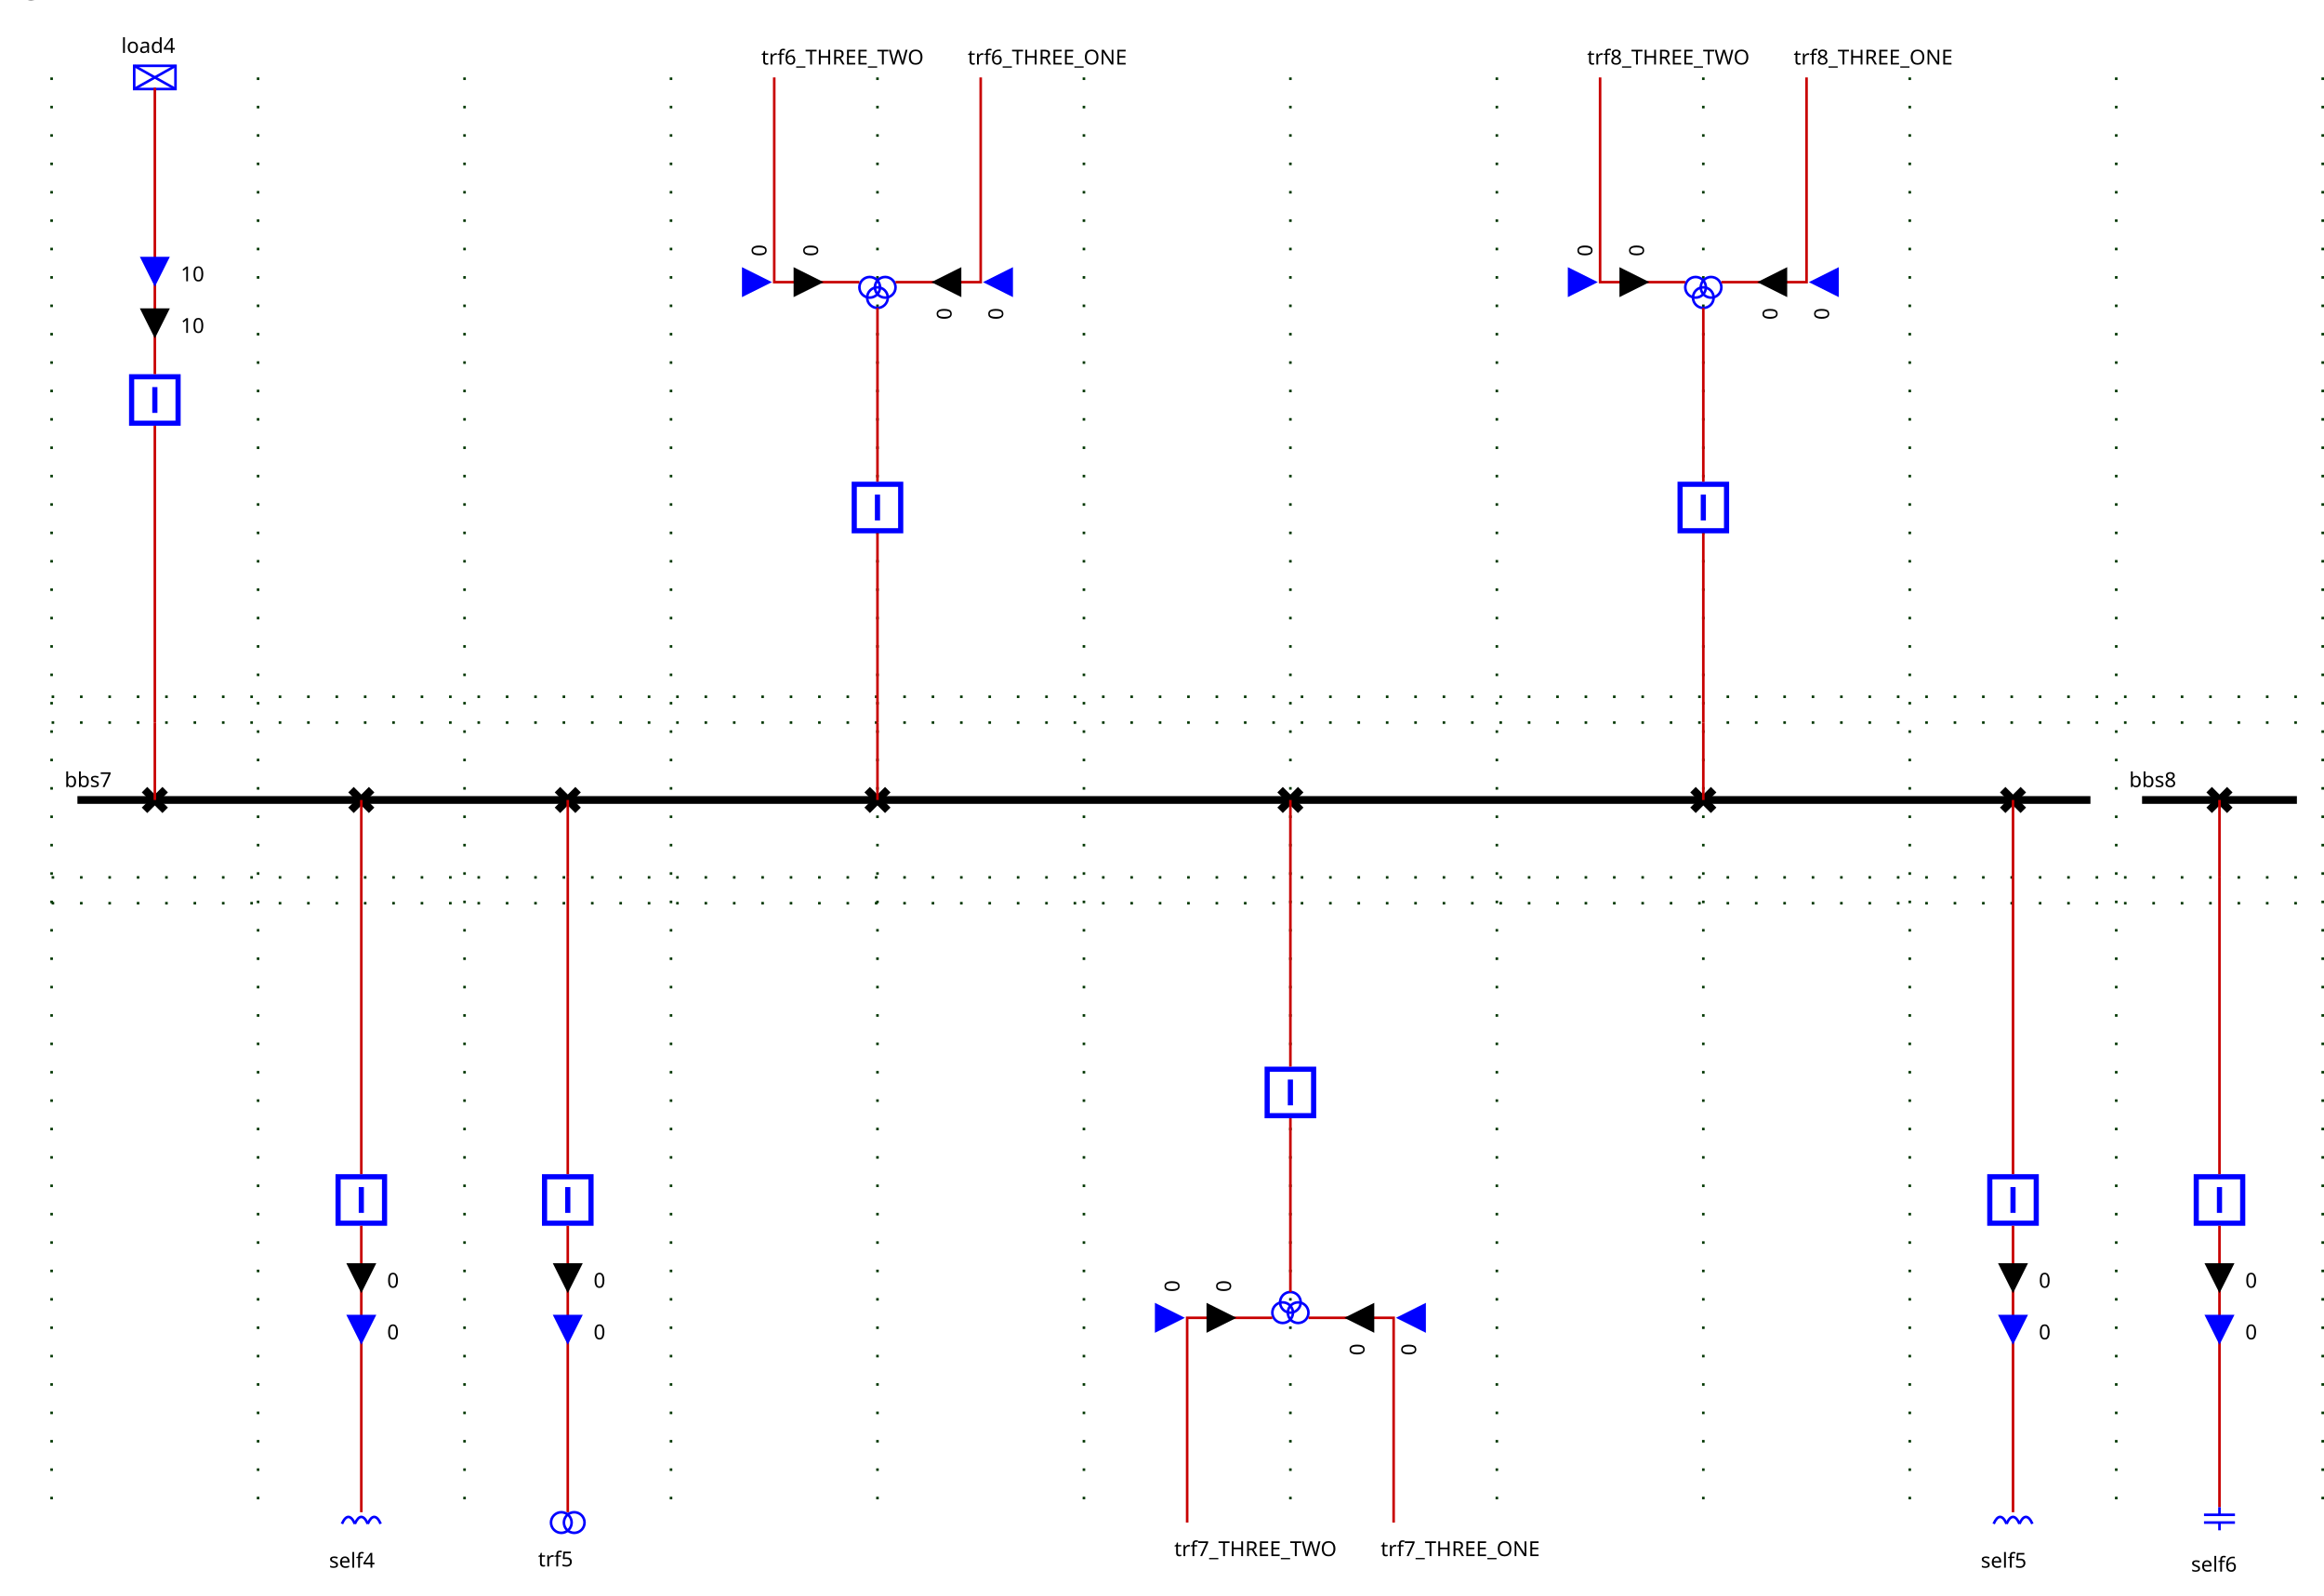
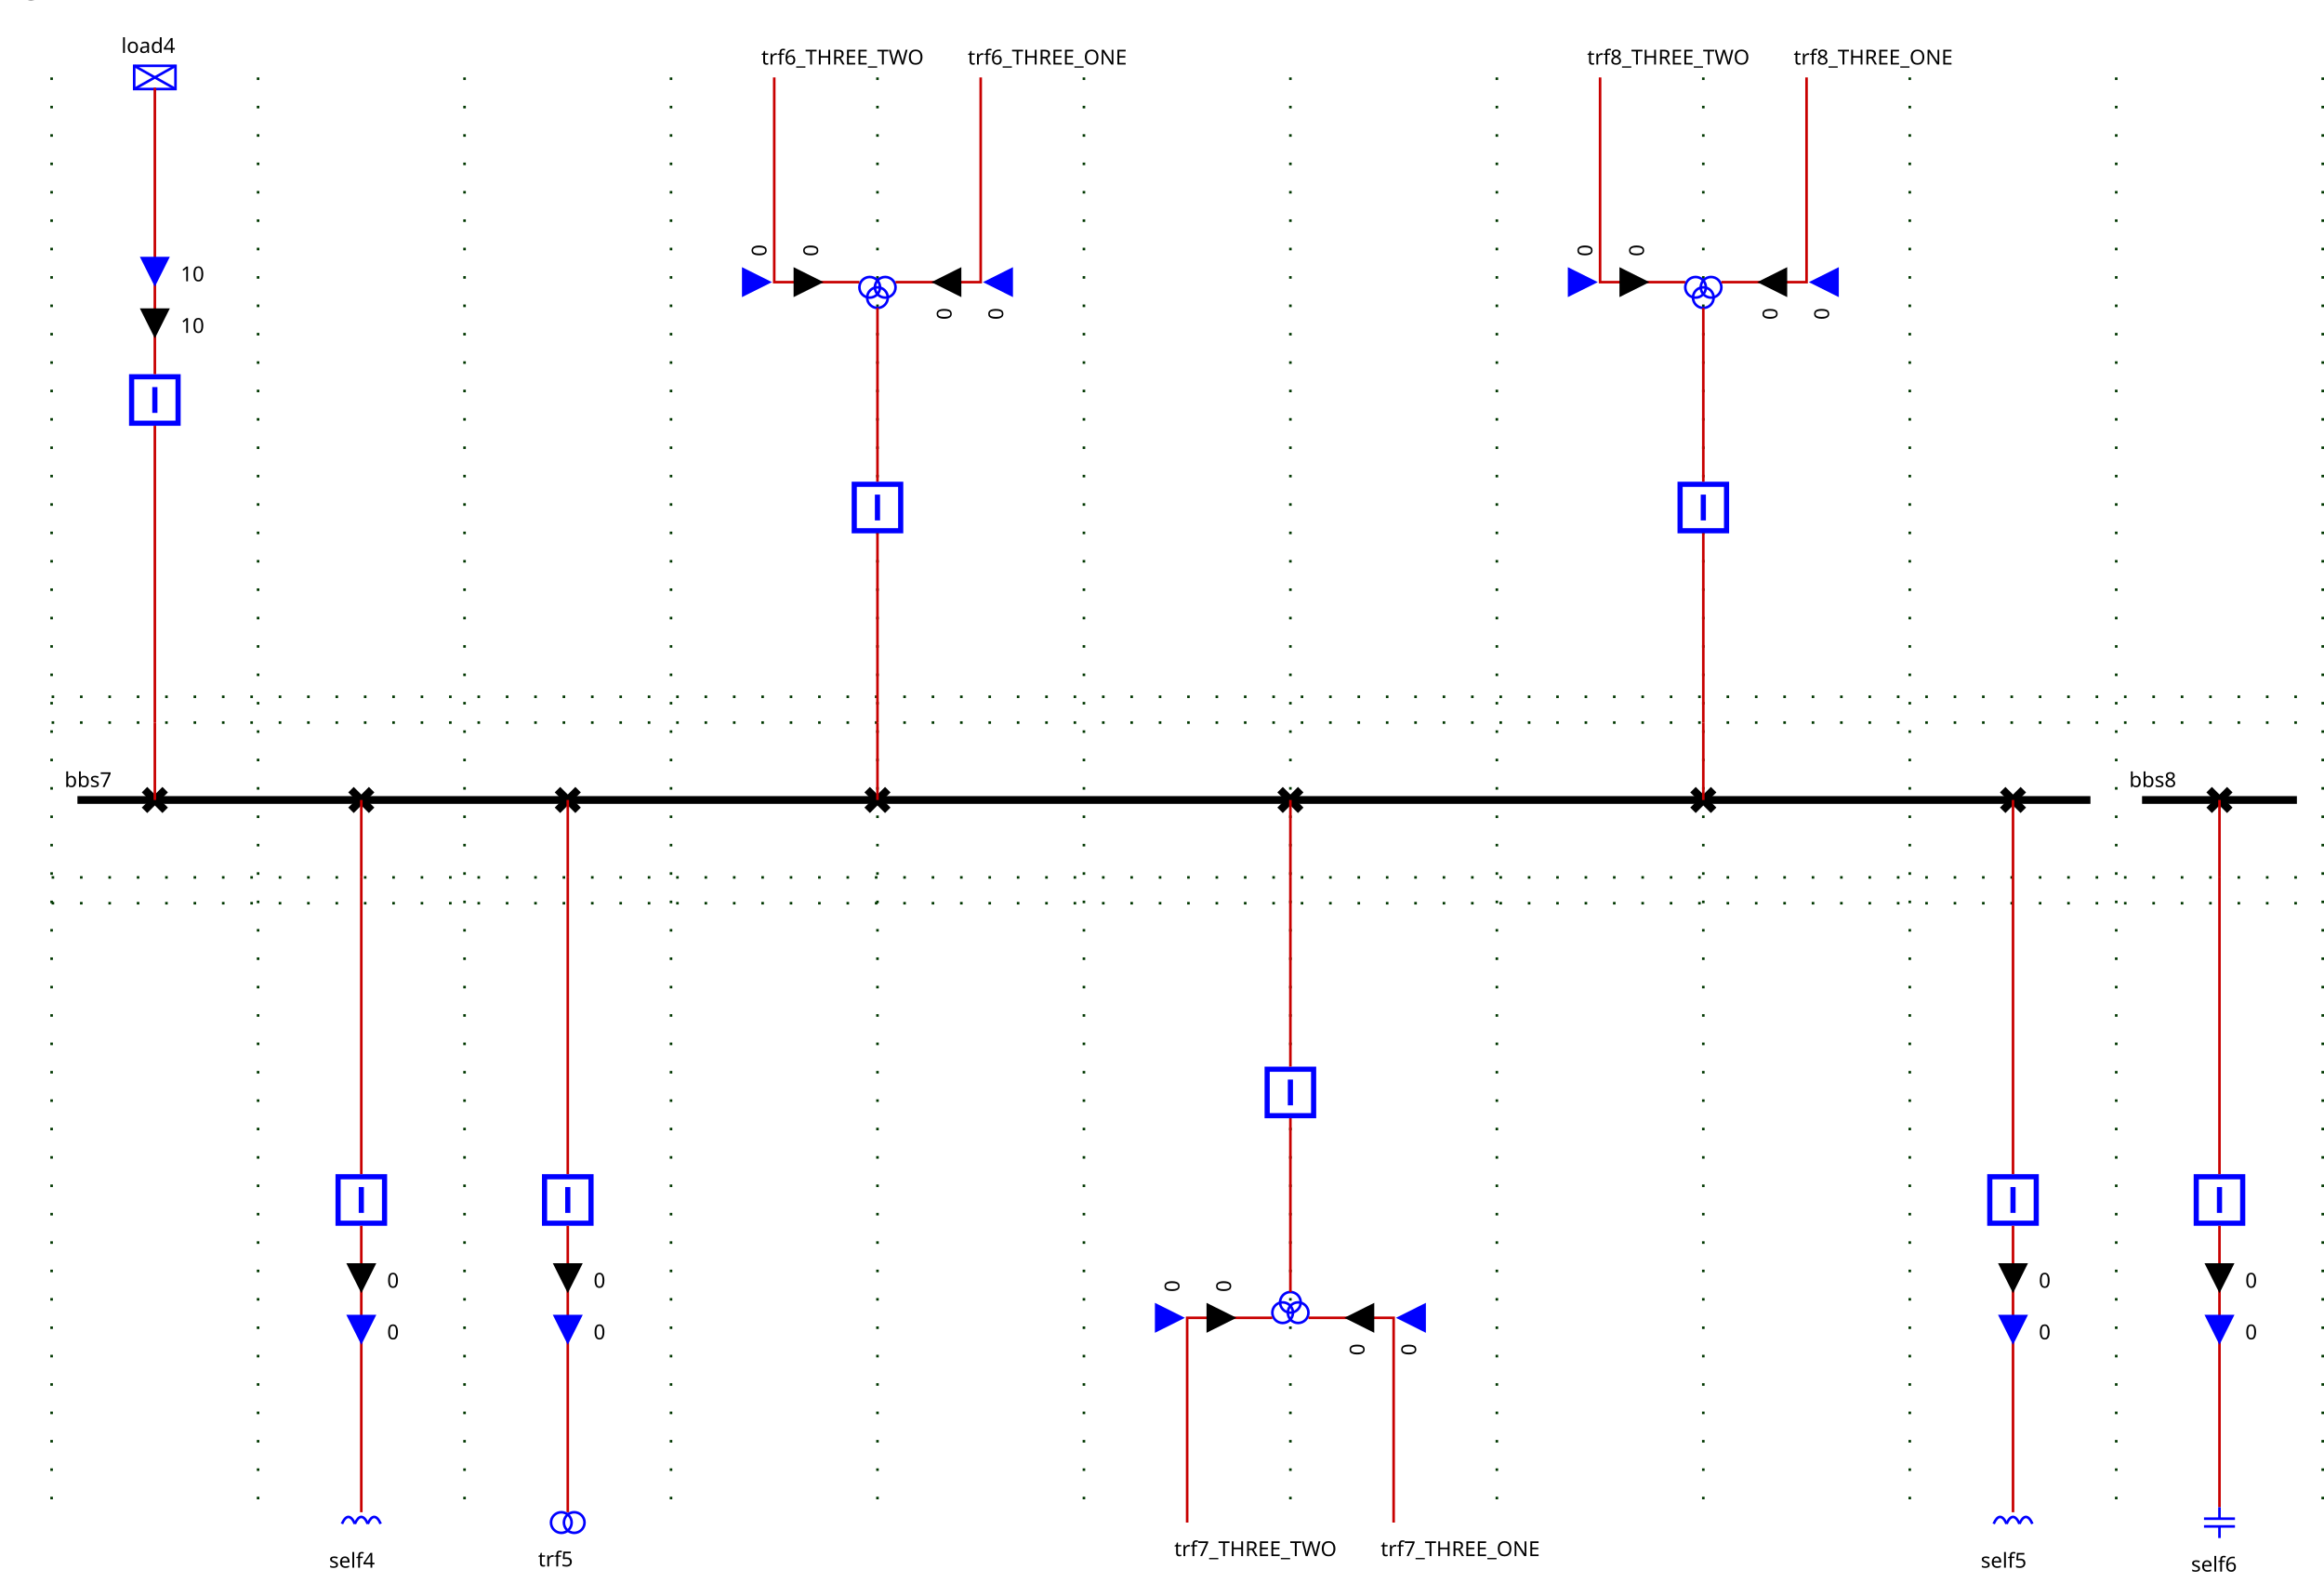
<svg xmlns="http://www.w3.org/2000/svg">
  <style>.BUSBAR_SECTION {
    stroke: rgb(0,0,0);
    stroke-width: 3;
}

.BREAKER {
    stroke: rgb(0, 0, 255);
    stroke-width: 2;
    fill: rgb(255, 255, 255);
}

.DISCONNECTOR {
    stroke: rgb(0, 0, 0);
    stroke-width: 3
}

.GENERATOR {
    stroke: rgb(0, 0, 255);
    stroke-width: 1;
    fill: rgb(255, 255, 255);
}

.LOAD {
    stroke: rgb(0, 0, 255);
    stroke-width: 1;
    fill: rgb(255, 255, 255);
}

.LOAD_BREAK_SWITCH {
    stroke: rgb(0, 0, 255);
    stroke-width: 1;
    fill: rgb(255, 255, 255);
}

.NODE {
    stroke: rgb(0, 0, 0);
    fill: rgb(0, 0, 0);
    fill-opacity: 1;
}

.CAPACITOR {
    stroke: rgb(0, 0, 255);
    stroke-width: 1;
    fill-opacity: 0;
}

.INDUCTOR {
    stroke: rgb(0, 0, 255);
    stroke-width: 1;
    fill-opacity: 0;
}

.STATIC_VAR_COMPENSATOR {
    stroke: rgb(0, 0, 255);
}

.TWO_WINDINGS_TRANSFORMER {
    stroke: rgb(0, 0, 255);
    fill-opacity: 0;
}

.THREE_WINDINGS_TRANSFORMER {
    stroke: rgb(0, 0, 255);
    fill-opacity: 0;
}

.VSC_CONVERTER_STATION {
    stroke: rgb(0, 0, 255);
    font-size: 7.431px;
    line-height: 1.25;
    font-family: sans-serif;
    font-variant-ligatures: normal;
    font-variant-caps: normal;
    font-variant-numeric: normal;
    font-feature-settings: normal;
    text-align: start;
    letter-spacing: 0px;
    word-spacing: 0px;
    writing-mode: lr-tb;
    text-anchor: start;
    stroke-miterlimit: 4;
}

.PHASE_SHIFT_TRANSFORMER {
    stroke: rgb(0, 0, 255);
    stroke-linecap: butt;
    stroke-linejoin: miter;
    stroke-miterlimit: 4;
    stroke-width: 1;
    fill: rgb(255, 255, 255);
}

.wire {
    stroke: rgb(200,0,0);
    stroke-width: 1;
    fill-opacity: 0;
}

.grid {
    stroke: rgb(0,55,0);
    stroke-width: 1;
    stroke-dasharray: 1,10;
}

.component-label {
    fill: black;
    color: black;
    stroke: none;
    fill-opacity: 1
}
.ARROW1_load4_UP .arrow-up {stroke: black; fill: black; fill-opacity:1; visibility: visible;}.ARROW1_load4_UP .arrow-down { fill-opacity:0; visibility: hidden;}.ARROW1_load4_DOWN .arrow-down {stroke: black; fill: black; fill-opacity:1;  visibility: visible;}.ARROW1_load4_DOWN .arrow-up { fill-opacity:0; visibility: hidden;}.ARROW2_load4_UP .arrow-up {stroke: blue; fill: blue; fill-opacity:1; visibility: visible;}.ARROW2_load4_UP .arrow-down { fill-opacity:0; visibility: hidden;}.ARROW2_load4_DOWN .arrow-down {stroke: blue; fill: blue; fill-opacity:1;  visibility: visible;}.ARROW2_load4_DOWN .arrow-up { fill-opacity:0; visibility: hidden;}.ARROW1_self4_UP .arrow-up {stroke: black; fill: black; fill-opacity:1; visibility: visible;}.ARROW1_self4_UP .arrow-down { fill-opacity:0; visibility: hidden;}.ARROW1_self4_DOWN .arrow-down {stroke: black; fill: black; fill-opacity:1;  visibility: visible;}.ARROW1_self4_DOWN .arrow-up { fill-opacity:0; visibility: hidden;}.ARROW2_self4_UP .arrow-up {stroke: blue; fill: blue; fill-opacity:1; visibility: visible;}.ARROW2_self4_UP .arrow-down { fill-opacity:0; visibility: hidden;}.ARROW2_self4_DOWN .arrow-down {stroke: blue; fill: blue; fill-opacity:1;  visibility: visible;}.ARROW2_self4_DOWN .arrow-up { fill-opacity:0; visibility: hidden;}.ARROW1_trf5_TWO_UP .arrow-up {stroke: black; fill: black; fill-opacity:1; visibility: visible;}.ARROW1_trf5_TWO_UP .arrow-down { fill-opacity:0; visibility: hidden;}.ARROW1_trf5_TWO_DOWN .arrow-down {stroke: black; fill: black; fill-opacity:1;  visibility: visible;}.ARROW1_trf5_TWO_DOWN .arrow-up { fill-opacity:0; visibility: hidden;}.ARROW2_trf5_TWO_UP .arrow-up {stroke: blue; fill: blue; fill-opacity:1; visibility: visible;}.ARROW2_trf5_TWO_UP .arrow-down { fill-opacity:0; visibility: hidden;}.ARROW2_trf5_TWO_DOWN .arrow-down {stroke: blue; fill: blue; fill-opacity:1;  visibility: visible;}.ARROW2_trf5_TWO_DOWN .arrow-up { fill-opacity:0; visibility: hidden;}.ARROW1_self5_UP .arrow-up {stroke: black; fill: black; fill-opacity:1; visibility: visible;}.ARROW1_self5_UP .arrow-down { fill-opacity:0; visibility: hidden;}.ARROW1_self5_DOWN .arrow-down {stroke: black; fill: black; fill-opacity:1;  visibility: visible;}.ARROW1_self5_DOWN .arrow-up { fill-opacity:0; visibility: hidden;}.ARROW2_self5_UP .arrow-up {stroke: blue; fill: blue; fill-opacity:1; visibility: visible;}.ARROW2_self5_UP .arrow-down { fill-opacity:0; visibility: hidden;}.ARROW2_self5_DOWN .arrow-down {stroke: blue; fill: blue; fill-opacity:1;  visibility: visible;}.ARROW2_self5_DOWN .arrow-up { fill-opacity:0; visibility: hidden;}.ARROW1_self6_UP .arrow-up {stroke: black; fill: black; fill-opacity:1; visibility: visible;}.ARROW1_self6_UP .arrow-down { fill-opacity:0; visibility: hidden;}.ARROW1_self6_DOWN .arrow-down {stroke: black; fill: black; fill-opacity:1;  visibility: visible;}.ARROW1_self6_DOWN .arrow-up { fill-opacity:0; visibility: hidden;}.ARROW2_self6_UP .arrow-up {stroke: blue; fill: blue; fill-opacity:1; visibility: visible;}.ARROW2_self6_UP .arrow-down { fill-opacity:0; visibility: hidden;}.ARROW2_self6_DOWN .arrow-down {stroke: blue; fill: blue; fill-opacity:1;  visibility: visible;}.ARROW2_self6_DOWN .arrow-up { fill-opacity:0; visibility: hidden;}.dload4 .open { visibility: hidden;}.dload4 .closed { visibility: visible;}.bload4 .open { visibility: hidden;}.bload4 .closed { visibility: visible;}.dself4 .open { visibility: hidden;}.dself4 .closed { visibility: visible;}.bself4 .open { visibility: hidden;}.bself4 .closed { visibility: visible;}.dtrf25 .open { visibility: hidden;}.dtrf25 .closed { visibility: visible;}.btrf25 .open { visibility: hidden;}.btrf25 .closed { visibility: visible;}.dtrf36 .open { visibility: hidden;}.dtrf36 .closed { visibility: visible;}.btrf36 .open { visibility: hidden;}.btrf36 .closed { visibility: visible;}.dtrf37 .open { visibility: hidden;}.dtrf37 .closed { visibility: visible;}.btrf37 .open { visibility: hidden;}.btrf37 .closed { visibility: visible;}.dtrf38 .open { visibility: hidden;}.dtrf38 .closed { visibility: visible;}.btrf38 .open { visibility: hidden;}.btrf38 .closed { visibility: visible;}.dself5 .open { visibility: hidden;}.dself5 .closed { visibility: visible;}.bself5 .open { visibility: hidden;}.bself5 .closed { visibility: visible;}.dself6 .open { visibility: hidden;}.dself6 .closed { visibility: visible;}.bself6 .open { visibility: hidden;}.bself6 .closed { visibility: visible;}.ARROW1_trf6_THREE_ONE_UP .arrow-up {stroke: black; fill: black; fill-opacity:1; visibility: visible;}.ARROW1_trf6_THREE_ONE_UP .arrow-down { fill-opacity:0; visibility: hidden;}.ARROW1_trf6_THREE_ONE_DOWN .arrow-down {stroke: black; fill: black; fill-opacity:1;  visibility: visible;}.ARROW1_trf6_THREE_ONE_DOWN .arrow-up { fill-opacity:0; visibility: hidden;}.ARROW2_trf6_THREE_ONE_UP .arrow-up {stroke: blue; fill: blue; fill-opacity:1; visibility: visible;}.ARROW2_trf6_THREE_ONE_UP .arrow-down { fill-opacity:0; visibility: hidden;}.ARROW2_trf6_THREE_ONE_DOWN .arrow-down {stroke: blue; fill: blue; fill-opacity:1;  visibility: visible;}.ARROW2_trf6_THREE_ONE_DOWN .arrow-up { fill-opacity:0; visibility: hidden;}.ARROW1_trf6_THREE_TWO_UP .arrow-up {stroke: black; fill: black; fill-opacity:1; visibility: visible;}.ARROW1_trf6_THREE_TWO_UP .arrow-down { fill-opacity:0; visibility: hidden;}.ARROW1_trf6_THREE_TWO_DOWN .arrow-down {stroke: black; fill: black; fill-opacity:1;  visibility: visible;}.ARROW1_trf6_THREE_TWO_DOWN .arrow-up { fill-opacity:0; visibility: hidden;}.ARROW2_trf6_THREE_TWO_UP .arrow-up {stroke: blue; fill: blue; fill-opacity:1; visibility: visible;}.ARROW2_trf6_THREE_TWO_UP .arrow-down { fill-opacity:0; visibility: hidden;}.ARROW2_trf6_THREE_TWO_DOWN .arrow-down {stroke: blue; fill: blue; fill-opacity:1;  visibility: visible;}.ARROW2_trf6_THREE_TWO_DOWN .arrow-up { fill-opacity:0; visibility: hidden;}.ARROW1_trf7_THREE_ONE_UP .arrow-up {stroke: black; fill: black; fill-opacity:1; visibility: visible;}.ARROW1_trf7_THREE_ONE_UP .arrow-down { fill-opacity:0; visibility: hidden;}.ARROW1_trf7_THREE_ONE_DOWN .arrow-down {stroke: black; fill: black; fill-opacity:1;  visibility: visible;}.ARROW1_trf7_THREE_ONE_DOWN .arrow-up { fill-opacity:0; visibility: hidden;}.ARROW2_trf7_THREE_ONE_UP .arrow-up {stroke: blue; fill: blue; fill-opacity:1; visibility: visible;}.ARROW2_trf7_THREE_ONE_UP .arrow-down { fill-opacity:0; visibility: hidden;}.ARROW2_trf7_THREE_ONE_DOWN .arrow-down {stroke: blue; fill: blue; fill-opacity:1;  visibility: visible;}.ARROW2_trf7_THREE_ONE_DOWN .arrow-up { fill-opacity:0; visibility: hidden;}.ARROW1_trf7_THREE_TWO_UP .arrow-up {stroke: black; fill: black; fill-opacity:1; visibility: visible;}.ARROW1_trf7_THREE_TWO_UP .arrow-down { fill-opacity:0; visibility: hidden;}.ARROW1_trf7_THREE_TWO_DOWN .arrow-down {stroke: black; fill: black; fill-opacity:1;  visibility: visible;}.ARROW1_trf7_THREE_TWO_DOWN .arrow-up { fill-opacity:0; visibility: hidden;}.ARROW2_trf7_THREE_TWO_UP .arrow-up {stroke: blue; fill: blue; fill-opacity:1; visibility: visible;}.ARROW2_trf7_THREE_TWO_UP .arrow-down { fill-opacity:0; visibility: hidden;}.ARROW2_trf7_THREE_TWO_DOWN .arrow-down {stroke: blue; fill: blue; fill-opacity:1;  visibility: visible;}.ARROW2_trf7_THREE_TWO_DOWN .arrow-up { fill-opacity:0; visibility: hidden;}.ARROW1_trf8_THREE_ONE_UP .arrow-up {stroke: black; fill: black; fill-opacity:1; visibility: visible;}.ARROW1_trf8_THREE_ONE_UP .arrow-down { fill-opacity:0; visibility: hidden;}.ARROW1_trf8_THREE_ONE_DOWN .arrow-down {stroke: black; fill: black; fill-opacity:1;  visibility: visible;}.ARROW1_trf8_THREE_ONE_DOWN .arrow-up { fill-opacity:0; visibility: hidden;}.ARROW2_trf8_THREE_ONE_UP .arrow-up {stroke: blue; fill: blue; fill-opacity:1; visibility: visible;}.ARROW2_trf8_THREE_ONE_UP .arrow-down { fill-opacity:0; visibility: hidden;}.ARROW2_trf8_THREE_ONE_DOWN .arrow-down {stroke: blue; fill: blue; fill-opacity:1;  visibility: visible;}.ARROW2_trf8_THREE_ONE_DOWN .arrow-up { fill-opacity:0; visibility: hidden;}.ARROW1_trf8_THREE_TWO_UP .arrow-up {stroke: black; fill: black; fill-opacity:1; visibility: visible;}.ARROW1_trf8_THREE_TWO_UP .arrow-down { fill-opacity:0; visibility: hidden;}.ARROW1_trf8_THREE_TWO_DOWN .arrow-down {stroke: black; fill: black; fill-opacity:1;  visibility: visible;}.ARROW1_trf8_THREE_TWO_DOWN .arrow-up { fill-opacity:0; visibility: hidden;}.ARROW2_trf8_THREE_TWO_UP .arrow-up {stroke: blue; fill: blue; fill-opacity:1; visibility: visible;}.ARROW2_trf8_THREE_TWO_UP .arrow-down { fill-opacity:0; visibility: hidden;}.ARROW2_trf8_THREE_TWO_DOWN .arrow-down {stroke: blue; fill: blue; fill-opacity:1;  visibility: visible;}.ARROW2_trf8_THREE_TWO_DOWN .arrow-up { fill-opacity:0; visibility: hidden;}</style>
  <g>
    <g class="grid" id="GRID_vl3" transform="translate(20.0,50.0)">
      <line y2="540.0" x1="0.0" x2="0.0" y1="-20.0" />
      <line y2="540.0" x1="80.0" x2="80.0" y1="-20.0" />
      <line y2="540.0" x1="160.0" x2="160.0" y1="-20.0" />
      <line y2="540.0" x1="240.0" x2="240.0" y1="-20.0" />
      <line y2="540.0" x1="320.0" x2="320.0" y1="-20.0" />
      <line y2="540.0" x1="400.0" x2="400.0" y1="-20.0" />
      <line y2="540.0" x1="480.0" x2="480.0" y1="-20.0" />
      <line y2="540.0" x1="560.0" x2="560.0" y1="-20.0" />
      <line y2="540.0" x1="640.0" x2="640.0" y1="-20.0" />
      <line y2="540.0" x1="720.0" x2="720.0" y1="-20.0" />
      <line y2="540.0" x1="800.0" x2="800.0" y1="-20.0" />
      <line y2="540.0" x1="880.0" x2="880.0" y1="-20.0" />
      <line y2="230.0" x1="0.0" x2="880.0" y1="230.0" />
      <line y2="290.0" x1="0.0" x2="880.0" y1="290.0" />
      <line y2="220.0" x1="0.0" x2="880.0" y1="220.0" />
      <line y2="300.0" x1="0.0" x2="880.0" y1="300.0" />
    </g>
    <g class="BUSBAR_SECTION bbs7" id="bbs7" transform="translate(30.0,310.0)">
      <line y2="0" x1="0" x2="780.0" y1="0" />
      <text x="-5.0" font-size="8" y="-5.0" transform="rotate(0,0,0)" font-family="Verdana" class="component-label" id="bbs7_NW_LABEL">bbs7</text>
    </g>
    <g class="LOAD load4" id="load4" transform="translate(52.0,25.5)">
      <rect height="9" width="16" />
      <line y2="9" x1="0" x2="16" y1="0" />
      <line y2="9" x1="16" x2="0" y1="0" />
      <text x="-5.0" font-size="8" y="-5.0" transform="rotate(0,0,0)" font-family="Verdana" class="component-label" id="load4_N_LABEL">load4</text>
    </g>
    <g class="INDUCTOR self4" id="self4" transform="translate(132.5,585.5)">
      <path d="M5,5 A 5 20 0 0 0 0,5" />
      <path d="M10,5 A 5 20 0 0 0 5,5" />
      <path d="M15,5 A 5 20 0 0 0 10,5" />
      <text x="-5.0" font-size="8" y="22.0" transform="rotate(0,0,0)" font-family="Verdana" class="component-label" id="self4_S_LABEL">self4</text>
    </g>
    <g class="TWO_WINDINGS_TRANSFORMER trf5_TWO" id="trf5_TWO" transform="translate(213.5,586.0)">
      <circle r="4" id="trf5_TWO_TWO_WINDINGS_TRANSFORMER-WINDING1" cx="4" cy="4" />
      <circle r="4" id="trf5_TWO_TWO_WINDINGS_TRANSFORMER-WINDING2" cx="9" cy="4" />
      <text x="-5.0" font-size="8" y="21.0" transform="rotate(0,0,0)" font-family="Verdana" class="component-label" id="trf5_TWO_S_LABEL">trf5</text>
    </g>
    <g class="INDUCTOR self5" id="self5" transform="translate(772.5,585.5)">
      <path d="M5,5 A 5 20 0 0 0 0,5" />
      <path d="M10,5 A 5 20 0 0 0 5,5" />
      <path d="M15,5 A 5 20 0 0 0 10,5" />
      <text x="-5.0" font-size="8" y="22.0" transform="rotate(0,0,0)" font-family="Verdana" class="component-label" id="self5_S_LABEL">self5</text>
    </g>
    <g class="BUSBAR_SECTION bbs8" id="bbs8" transform="translate(830.0,310.0)">
      <line y2="0" x1="0" x2="60.0" y1="0" />
      <text x="-5.0" font-size="8" y="-5.0" transform="rotate(0,0,0)" font-family="Verdana" class="component-label" id="bbs8_NW_LABEL">bbs8</text>
    </g>
    <g class="CAPACITOR self6" id="self6" transform="translate(854.0,584.0)">
-       <line y2="3" x1="6" x2="6" y1="0" />
-       <line y2="3" x1="0" x2="12" y1="3" />
-       <line y2="6" x1="0" x2="12" y1="6" />
-       <line y2="9" x1="6" x2="6" y1="6" />
+       <line y2="4.5" x1="6" x2="6" y1="0" />
+       <line y2="4.5" x1="0" x2="12" y1="4.5" />
+       <line y2="7.5" x1="0" x2="12" y1="7.5" />
+       <line y2="12" x1="6" x2="6" y1="7.5" />
      <text x="-5.0" font-size="8" y="25.0" transform="rotate(0,0,0)" font-family="Verdana" class="component-label" id="self6_S_LABEL">self6</text>
    </g>
    <g class="DISCONNECTOR dload4" id="dload4" transform="translate(56.0,306.0)">
      <g class="closed" id="dload4_DISCONNECTOR-closed">
        <line y2="8" x1="0" x2="8" y1="0" />
        <line y2="8" x1="8" x2="0" y1="0" />
      </g>
      <g class="open" id="dload4_DISCONNECTOR-open">
        <line y2="8" x1="8" x2="0" y1="0" />
      </g>
    </g>
    <g class="BREAKER bload4" id="bload4" transform="translate(50.0,145.0)">
      <g class="closed" id="bload4_BREAKER-closed">
        <rect x="1" width="18" y="1" height="18" />
        <line y2="15" x1="10" x2="10" y1="5" />
      </g>
      <g class="open" id="bload4_BREAKER-open">
        <rect x="1" width="18" y="1" height="18" />
        <line y2="10" x1="5" x2="15" y1="10" />
      </g>
    </g>
    <g class="DISCONNECTOR dself4" id="dself4" transform="translate(136.0,306.0)">
      <g class="closed" id="dself4_DISCONNECTOR-closed">
        <line y2="8" x1="0" x2="8" y1="0" />
        <line y2="8" x1="8" x2="0" y1="0" />
      </g>
      <g class="open" id="dself4_DISCONNECTOR-open">
        <line y2="8" x1="8" x2="0" y1="0" />
      </g>
    </g>
    <g class="BREAKER bself4" id="bself4" transform="translate(130.0,455.0)">
      <g class="closed" id="bself4_BREAKER-closed">
        <rect x="1" width="18" y="1" height="18" />
        <line y2="15" x1="10" x2="10" y1="5" />
      </g>
      <g class="open" id="bself4_BREAKER-open">
        <rect x="1" width="18" y="1" height="18" />
        <line y2="10" x1="5" x2="15" y1="10" />
      </g>
    </g>
    <g class="DISCONNECTOR dtrf25" id="dtrf25" transform="translate(216.0,306.0)">
      <g class="closed" id="dtrf25_DISCONNECTOR-closed">
        <line y2="8" x1="0" x2="8" y1="0" />
        <line y2="8" x1="8" x2="0" y1="0" />
      </g>
      <g class="open" id="dtrf25_DISCONNECTOR-open">
        <line y2="8" x1="8" x2="0" y1="0" />
      </g>
    </g>
    <g class="BREAKER btrf25" id="btrf25" transform="translate(210.0,455.0)">
      <g class="closed" id="btrf25_BREAKER-closed">
        <rect x="1" width="18" y="1" height="18" />
        <line y2="15" x1="10" x2="10" y1="5" />
      </g>
      <g class="open" id="btrf25_BREAKER-open">
        <rect x="1" width="18" y="1" height="18" />
        <line y2="10" x1="5" x2="15" y1="10" />
      </g>
    </g>
    <g class="DISCONNECTOR dtrf36" id="dtrf36" transform="translate(336.0,306.0)">
      <g class="closed" id="dtrf36_DISCONNECTOR-closed">
        <line y2="8" x1="0" x2="8" y1="0" />
        <line y2="8" x1="8" x2="0" y1="0" />
      </g>
      <g class="open" id="dtrf36_DISCONNECTOR-open">
        <line y2="8" x1="8" x2="0" y1="0" />
      </g>
    </g>
    <g class="BREAKER btrf36" id="btrf36" transform="translate(330.0,186.6667)">
      <g class="closed" id="btrf36_BREAKER-closed">
        <rect x="1" width="18" y="1" height="18" />
        <line y2="15" x1="10" x2="10" y1="5" />
      </g>
      <g class="open" id="btrf36_BREAKER-open">
        <rect x="1" width="18" y="1" height="18" />
        <line y2="10" x1="5" x2="15" y1="10" />
      </g>
    </g>
    <g class="DISCONNECTOR dtrf37" id="dtrf37" transform="translate(496.0,306.0)">
      <g class="closed" id="dtrf37_DISCONNECTOR-closed">
        <line y2="8" x1="0" x2="8" y1="0" />
        <line y2="8" x1="8" x2="0" y1="0" />
      </g>
      <g class="open" id="dtrf37_DISCONNECTOR-open">
        <line y2="8" x1="8" x2="0" y1="0" />
      </g>
    </g>
    <g class="BREAKER btrf37" id="btrf37" transform="translate(490.0,413.3333)">
      <g class="closed" id="btrf37_BREAKER-closed">
        <rect x="1" width="18" y="1" height="18" />
        <line y2="15" x1="10" x2="10" y1="5" />
      </g>
      <g class="open" id="btrf37_BREAKER-open">
        <rect x="1" width="18" y="1" height="18" />
        <line y2="10" x1="5" x2="15" y1="10" />
      </g>
    </g>
    <g class="DISCONNECTOR dtrf38" id="dtrf38" transform="translate(656.0,306.0)">
      <g class="closed" id="dtrf38_DISCONNECTOR-closed">
        <line y2="8" x1="0" x2="8" y1="0" />
        <line y2="8" x1="8" x2="0" y1="0" />
      </g>
      <g class="open" id="dtrf38_DISCONNECTOR-open">
        <line y2="8" x1="8" x2="0" y1="0" />
      </g>
    </g>
    <g class="BREAKER btrf38" id="btrf38" transform="translate(650.0,186.6667)">
      <g class="closed" id="btrf38_BREAKER-closed">
        <rect x="1" width="18" y="1" height="18" />
        <line y2="15" x1="10" x2="10" y1="5" />
      </g>
      <g class="open" id="btrf38_BREAKER-open">
        <rect x="1" width="18" y="1" height="18" />
        <line y2="10" x1="5" x2="15" y1="10" />
      </g>
    </g>
    <g class="DISCONNECTOR dself5" id="dself5" transform="translate(776.0,306.0)">
      <g class="closed" id="dself5_DISCONNECTOR-closed">
        <line y2="8" x1="0" x2="8" y1="0" />
        <line y2="8" x1="8" x2="0" y1="0" />
      </g>
      <g class="open" id="dself5_DISCONNECTOR-open">
        <line y2="8" x1="8" x2="0" y1="0" />
      </g>
    </g>
    <g class="BREAKER bself5" id="bself5" transform="translate(770.0,455.0)">
      <g class="closed" id="bself5_BREAKER-closed">
        <rect x="1" width="18" y="1" height="18" />
        <line y2="15" x1="10" x2="10" y1="5" />
      </g>
      <g class="open" id="bself5_BREAKER-open">
        <rect x="1" width="18" y="1" height="18" />
        <line y2="10" x1="5" x2="15" y1="10" />
      </g>
    </g>
    <g class="DISCONNECTOR dself6" id="dself6" transform="translate(856.0,306.0)">
      <g class="closed" id="dself6_DISCONNECTOR-closed">
        <line y2="8" x1="0" x2="8" y1="0" />
        <line y2="8" x1="8" x2="0" y1="0" />
      </g>
      <g class="open" id="dself6_DISCONNECTOR-open">
        <line y2="8" x1="8" x2="0" y1="0" />
      </g>
    </g>
    <g class="BREAKER bself6" id="bself6" transform="translate(850.0,455.0)">
      <g class="closed" id="bself6_BREAKER-closed">
        <rect x="1" width="18" y="1" height="18" />
        <line y2="15" x1="10" x2="10" y1="5" />
      </g>
      <g class="open" id="bself6_BREAKER-open">
        <rect x="1" width="18" y="1" height="18" />
        <line y2="10" x1="5" x2="15" y1="10" />
      </g>
    </g>
    <g class="THREE_WINDINGS_TRANSFORMER FICT_vl3_trf63_fictif" id="FICT_vl3_trf63_fictif" transform="translate(333.0,107.3333)">
      <circle r="4" id="FICT_vl3_trf63_fictif_THREE_WINDINGS_TRANSFORMER-WINDING1" cx="4" cy="4" />
      <circle r="4" id="FICT_vl3_trf63_fictif_THREE_WINDINGS_TRANSFORMER-WINDING2" cx="10" cy="4" />
      <circle r="4" id="FICT_vl3_trf63_fictif_THREE_WINDINGS_TRANSFORMER-WINDING3" cx="7" cy="8" />
    </g>
    <g class="LINE trf6_THREE_ONE" id="trf6_THREE_ONE" transform="translate(380.0,30)">
      <text x="-5.0" font-size="8" y="-5.0" transform="rotate(0,0,0)" font-family="Verdana" class="component-label" id="trf6_THREE_ONE_N_LABEL">trf6_THREE_ONE</text>
    </g>
    <g class="LINE trf6_THREE_TWO" id="trf6_THREE_TWO" transform="translate(300.0,30)">
      <text x="-5.0" font-size="8" y="-5.0" transform="rotate(0,0,0)" font-family="Verdana" class="component-label" id="trf6_THREE_TWO_N_LABEL">trf6_THREE_TWO</text>
    </g>
    <g class="THREE_WINDINGS_TRANSFORMER FICT_vl3_trf73_fictif" id="FICT_vl3_trf73_fictif" transform="translate(493.0,500.6667)">
      <circle r="4" id="FICT_vl3_trf73_fictif_THREE_WINDINGS_TRANSFORMER-WINDING1" cx="4" transform="rotate(180,7.0,6.0)" cy="4" />
      <circle r="4" id="FICT_vl3_trf73_fictif_THREE_WINDINGS_TRANSFORMER-WINDING2" cx="10" transform="rotate(180,7.0,6.0)" cy="4" />
      <circle r="4" id="FICT_vl3_trf73_fictif_THREE_WINDINGS_TRANSFORMER-WINDING3" cx="7" transform="rotate(180,7.0,6.0)" cy="8" />
    </g>
    <g class="LINE trf7_THREE_ONE" id="trf7_THREE_ONE" transform="translate(540.0,590.0)">
      <text x="-5.0" font-size="8" y="13.0" transform="rotate(0,0,0)" font-family="Verdana" class="component-label" id="trf7_THREE_ONE_S_LABEL">trf7_THREE_ONE</text>
    </g>
    <g class="LINE trf7_THREE_TWO" id="trf7_THREE_TWO" transform="translate(460.0,590.0)">
      <text x="-5.0" font-size="8" y="13.0" transform="rotate(0,0,0)" font-family="Verdana" class="component-label" id="trf7_THREE_TWO_S_LABEL">trf7_THREE_TWO</text>
    </g>
    <g class="THREE_WINDINGS_TRANSFORMER FICT_vl3_trf83_fictif" id="FICT_vl3_trf83_fictif" transform="translate(653.0,107.3333)">
      <circle r="4" id="FICT_vl3_trf83_fictif_THREE_WINDINGS_TRANSFORMER-WINDING1" cx="4" cy="4" />
      <circle r="4" id="FICT_vl3_trf83_fictif_THREE_WINDINGS_TRANSFORMER-WINDING2" cx="10" cy="4" />
      <circle r="4" id="FICT_vl3_trf83_fictif_THREE_WINDINGS_TRANSFORMER-WINDING3" cx="7" cy="8" />
    </g>
    <g class="LINE trf8_THREE_ONE" id="trf8_THREE_ONE" transform="translate(700.0,30)">
      <text x="-5.0" font-size="8" y="-5.0" transform="rotate(0,0,0)" font-family="Verdana" class="component-label" id="trf8_THREE_ONE_N_LABEL">trf8_THREE_ONE</text>
    </g>
    <g class="LINE trf8_THREE_TWO" id="trf8_THREE_TWO" transform="translate(620.0,30)">
      <text x="-5.0" font-size="8" y="-5.0" transform="rotate(0,0,0)" font-family="Verdana" class="component-label" id="trf8_THREE_TWO_N_LABEL">trf8_THREE_TWO</text>
    </g>
    <g class="NODE FICT_vl3_dload4Fictif" id="FICT_vl3_dload4Fictif" transform="translate(56.0,276.0)" />
    <g class="NODE FICT_vl3_dself4Fictif" id="FICT_vl3_dself4Fictif" transform="translate(136.0,336.0)" />
    <g class="NODE FICT_vl3_dtrf25Fictif" id="FICT_vl3_dtrf25Fictif" transform="translate(216.0,336.0)" />
    <g class="NODE FICT_vl3_dtrf36Fictif" id="FICT_vl3_dtrf36Fictif" transform="translate(336.0,276.0)" />
    <g class="NODE FICT_vl3_dtrf37Fictif" id="FICT_vl3_dtrf37Fictif" transform="translate(496.0,336.0)" />
    <g class="NODE FICT_vl3_dtrf38Fictif" id="FICT_vl3_dtrf38Fictif" transform="translate(656.0,276.0)" />
    <g class="NODE FICT_vl3_dself5Fictif" id="FICT_vl3_dself5Fictif" transform="translate(776.0,336.0)" />
    <g class="NODE FICT_vl3_dself6Fictif" id="FICT_vl3_dself6Fictif" transform="translate(856.0,336.0)" />
    <polyline class="wire wire_vl3" points="60.0,310.0,60.0,310.0" id="vl3_Wire0" />
    <polyline class="wire wire_vl3" points="60.0,145.0,60.0,34.0" id="vl3_Wire1" />
    <g class="ARROW1_load4_UP" id="vl3_Wire1_ARROW1" transform="matrix(1.0,-0.0,0.0,1.0,55.0,120.0)">
      <g class="arrow-up" id="vl3_Wire1_ARROW1_ARROW-arrow-up" transform="rotate(180.0,5.0,5.0)">
        <polygon points="5,0 10,10 0,10" />
      </g>
      <g class="arrow-down" id="vl3_Wire1_ARROW1_ARROW-arrow-down" transform="rotate(180.0,5.0,5.0)">
        <polygon points="0,0 10,0 5,10" />
      </g>
      <text x="15.0" font-size="8" y="9.0" class="component-label" font-family="Verdana" transform="rotate(0,0,0)">10</text>
    </g>
    <g class="ARROW2_load4_UP" id="vl3_Wire1_ARROW2" transform="matrix(1.0,-0.0,0.0,1.0,55.0,100.0)">
      <g class="arrow-up" id="vl3_Wire1_ARROW2_ARROW-arrow-up" transform="rotate(180.0,5.0,5.0)">
        <polygon points="5,0 10,10 0,10" />
      </g>
      <g class="arrow-down" id="vl3_Wire1_ARROW2_ARROW-arrow-down" transform="rotate(180.0,5.0,5.0)">
        <polygon points="0,0 10,0 5,10" />
      </g>
      <text x="15.0" font-size="8" y="9.0" class="component-label" font-family="Verdana" transform="rotate(0,0,0)">10</text>
    </g>
    <polyline class="wire wire_vl3" points="140.0,310.0,140.0,310.0" id="vl3_Wire2" />
    <polyline class="wire wire_vl3" points="140.0,475.0,140.0,586.0" id="vl3_Wire3" />
    <g class="ARROW1_self4_DOWN" id="vl3_Wire3_ARROW1" transform="matrix(1.0,0.0,-0.0,1.0,135.0,490.0)">
      <g class="arrow-up" id="vl3_Wire3_ARROW1_ARROW-arrow-up">
        <polygon points="5,0 10,10 0,10" />
      </g>
      <g class="arrow-down" id="vl3_Wire3_ARROW1_ARROW-arrow-down">
        <polygon points="0,0 10,0 5,10" />
      </g>
      <text x="15.0" font-size="8" y="9.0" class="component-label" font-family="Verdana" transform="rotate(0,0,0)">0</text>
    </g>
    <g class="ARROW2_self4_DOWN" id="vl3_Wire3_ARROW2" transform="matrix(1.0,0.0,-0.0,1.0,135.0,510.0)">
      <g class="arrow-up" id="vl3_Wire3_ARROW2_ARROW-arrow-up">
        <polygon points="5,0 10,10 0,10" />
      </g>
      <g class="arrow-down" id="vl3_Wire3_ARROW2_ARROW-arrow-down">
        <polygon points="0,0 10,0 5,10" />
      </g>
      <text x="15.0" font-size="8" y="9.0" class="component-label" font-family="Verdana" transform="rotate(0,0,0)">0</text>
    </g>
    <polyline class="wire wire_vl3" points="220.0,310.0,220.0,310.0" id="vl3_Wire4" />
    <polyline class="wire wire_vl3" points="220.0,475.0,220.0,586.0" id="vl3_Wire5" />
    <g class="ARROW1_trf5_TWO_DOWN" id="vl3_Wire5_ARROW1" transform="matrix(1.0,0.0,-0.0,1.0,215.0,490.0)">
      <g class="arrow-up" id="vl3_Wire5_ARROW1_ARROW-arrow-up">
        <polygon points="5,0 10,10 0,10" />
      </g>
      <g class="arrow-down" id="vl3_Wire5_ARROW1_ARROW-arrow-down">
        <polygon points="0,0 10,0 5,10" />
      </g>
      <text x="15.0" font-size="8" y="9.0" class="component-label" font-family="Verdana" transform="rotate(0,0,0)">0</text>
    </g>
    <g class="ARROW2_trf5_TWO_DOWN" id="vl3_Wire5_ARROW2" transform="matrix(1.0,0.0,-0.0,1.0,215.0,510.0)">
      <g class="arrow-up" id="vl3_Wire5_ARROW2_ARROW-arrow-up">
        <polygon points="5,0 10,10 0,10" />
      </g>
      <g class="arrow-down" id="vl3_Wire5_ARROW2_ARROW-arrow-down">
        <polygon points="0,0 10,0 5,10" />
      </g>
      <text x="15.0" font-size="8" y="9.0" class="component-label" font-family="Verdana" transform="rotate(0,0,0)">0</text>
    </g>
    <polyline class="wire wire_vl3" points="340.0,310.0,340.0,310.0" id="vl3_Wire6" />
    <polyline class="wire wire_vl3" points="500.0,310.0,500.0,310.0" id="vl3_Wire7" />
    <polyline class="wire wire_vl3" points="660.0,310.0,660.0,310.0" id="vl3_Wire8" />
    <polyline class="wire wire_vl3" points="780.0,310.0,780.0,310.0" id="vl3_Wire9" />
    <polyline class="wire wire_vl3" points="780.0,475.0,780.0,586.0" id="vl3_Wire10" />
    <g class="ARROW1_self5_DOWN" id="vl3_Wire10_ARROW1" transform="matrix(1.0,0.0,-0.0,1.0,775.0,490.0)">
      <g class="arrow-up" id="vl3_Wire10_ARROW1_ARROW-arrow-up">
        <polygon points="5,0 10,10 0,10" />
      </g>
      <g class="arrow-down" id="vl3_Wire10_ARROW1_ARROW-arrow-down">
        <polygon points="0,0 10,0 5,10" />
      </g>
      <text x="15.0" font-size="8" y="9.0" class="component-label" font-family="Verdana" transform="rotate(0,0,0)">0</text>
    </g>
    <g class="ARROW2_self5_DOWN" id="vl3_Wire10_ARROW2" transform="matrix(1.0,0.0,-0.0,1.0,775.0,510.0)">
      <g class="arrow-up" id="vl3_Wire10_ARROW2_ARROW-arrow-up">
        <polygon points="5,0 10,10 0,10" />
      </g>
      <g class="arrow-down" id="vl3_Wire10_ARROW2_ARROW-arrow-down">
        <polygon points="0,0 10,0 5,10" />
      </g>
      <text x="15.0" font-size="8" y="9.0" class="component-label" font-family="Verdana" transform="rotate(0,0,0)">0</text>
    </g>
    <polyline class="wire wire_vl3" points="860.0,310.0,860.0,310.0" id="vl3_Wire11" />
    <polyline class="wire wire_vl3" points="860.0,475.0,860.0,584.0" id="vl3_Wire12" />
    <g class="ARROW1_self6_DOWN" id="vl3_Wire12_ARROW1" transform="matrix(1.0,0.0,-0.0,1.0,855.0,490.0)">
      <g class="arrow-up" id="vl3_Wire12_ARROW1_ARROW-arrow-up">
        <polygon points="5,0 10,10 0,10" />
      </g>
      <g class="arrow-down" id="vl3_Wire12_ARROW1_ARROW-arrow-down">
        <polygon points="0,0 10,0 5,10" />
      </g>
      <text x="15.0" font-size="8" y="9.0" class="component-label" font-family="Verdana" transform="rotate(0,0,0)">0</text>
    </g>
    <g class="ARROW2_self6_DOWN" id="vl3_Wire12_ARROW2" transform="matrix(1.0,0.0,-0.0,1.0,855.0,510.0)">
      <g class="arrow-up" id="vl3_Wire12_ARROW2_ARROW-arrow-up">
        <polygon points="5,0 10,10 0,10" />
      </g>
      <g class="arrow-down" id="vl3_Wire12_ARROW2_ARROW-arrow-down">
        <polygon points="0,0 10,0 5,10" />
      </g>
      <text x="15.0" font-size="8" y="9.0" class="component-label" font-family="Verdana" transform="rotate(0,0,0)">0</text>
    </g>
    <polyline class="wire wire_vl3" points="340.0,186.667,340.0,119.333" id="vl3_Wire13" />
    <polyline class="wire wire_vl3" points="347.0,109.333,380.0,109.333,380.0,30" id="vl3_Wire14" />
    <g class="ARROW1_trf6_THREE_ONE_DOWN" id="vl3_Wire14_ARROW1" transform="matrix(0.0,1.0,-1.0,0.0,372.0,104.3333)">
      <g class="arrow-up" id="vl3_Wire14_ARROW1_ARROW-arrow-up">
        <polygon points="5,0 10,10 0,10" />
      </g>
      <g class="arrow-down" id="vl3_Wire14_ARROW1_ARROW-arrow-down">
        <polygon points="0,0 10,0 5,10" />
      </g>
      <text x="15.0" font-size="8" y="9.0" class="component-label" font-family="Verdana" transform="rotate(0,0,0)">0</text>
    </g>
    <g class="ARROW2_trf6_THREE_ONE_DOWN" id="vl3_Wire14_ARROW2" transform="matrix(0.0,1.0,-1.0,0.0,392.0,104.3333)">
      <g class="arrow-up" id="vl3_Wire14_ARROW2_ARROW-arrow-up">
        <polygon points="5,0 10,10 0,10" />
      </g>
      <g class="arrow-down" id="vl3_Wire14_ARROW2_ARROW-arrow-down">
        <polygon points="0,0 10,0 5,10" />
      </g>
      <text x="15.0" font-size="8" y="9.0" class="component-label" font-family="Verdana" transform="rotate(0,0,0)">0</text>
    </g>
    <polyline class="wire wire_vl3" points="333.0,109.333,300.0,109.333,300.0,30" id="vl3_Wire15" />
    <g class="ARROW1_trf6_THREE_TWO_DOWN" id="vl3_Wire15_ARROW1" transform="matrix(0.0,-1.0,1.0,0.0,308.0,114.3333)">
      <g class="arrow-up" id="vl3_Wire15_ARROW1_ARROW-arrow-up">
        <polygon points="5,0 10,10 0,10" />
      </g>
      <g class="arrow-down" id="vl3_Wire15_ARROW1_ARROW-arrow-down">
        <polygon points="0,0 10,0 5,10" />
      </g>
      <text x="15.0" font-size="8" y="9.0" class="component-label" font-family="Verdana" transform="rotate(0,0,0)">0</text>
    </g>
    <g class="ARROW2_trf6_THREE_TWO_DOWN" id="vl3_Wire15_ARROW2" transform="matrix(0.0,-1.0,1.0,0.0,288.0,114.3333)">
      <g class="arrow-up" id="vl3_Wire15_ARROW2_ARROW-arrow-up">
        <polygon points="5,0 10,10 0,10" />
      </g>
      <g class="arrow-down" id="vl3_Wire15_ARROW2_ARROW-arrow-down">
        <polygon points="0,0 10,0 5,10" />
      </g>
      <text x="15.0" font-size="8" y="9.0" class="component-label" font-family="Verdana" transform="rotate(0,0,0)">0</text>
    </g>
    <polyline class="wire wire_vl3" points="500.0,433.333,500.0,500.667" id="vl3_Wire16" />
    <polyline class="wire wire_vl3" points="507.0,510.667,540.0,510.667,540.0,590.0" id="vl3_Wire17" />
    <g class="ARROW1_trf7_THREE_ONE_DOWN" id="vl3_Wire17_ARROW1" transform="matrix(0.0,1.0,-1.0,0.0,532.0,505.6667)">
      <g class="arrow-up" id="vl3_Wire17_ARROW1_ARROW-arrow-up">
        <polygon points="5,0 10,10 0,10" />
      </g>
      <g class="arrow-down" id="vl3_Wire17_ARROW1_ARROW-arrow-down">
        <polygon points="0,0 10,0 5,10" />
      </g>
      <text x="15.0" font-size="8" y="9.0" class="component-label" font-family="Verdana" transform="rotate(0,0,0)">0</text>
    </g>
    <g class="ARROW2_trf7_THREE_ONE_DOWN" id="vl3_Wire17_ARROW2" transform="matrix(0.0,1.0,-1.0,0.0,552.0,505.6667)">
      <g class="arrow-up" id="vl3_Wire17_ARROW2_ARROW-arrow-up">
        <polygon points="5,0 10,10 0,10" />
      </g>
      <g class="arrow-down" id="vl3_Wire17_ARROW2_ARROW-arrow-down">
        <polygon points="0,0 10,0 5,10" />
      </g>
      <text x="15.0" font-size="8" y="9.0" class="component-label" font-family="Verdana" transform="rotate(0,0,0)">0</text>
    </g>
    <polyline class="wire wire_vl3" points="493.0,510.667,460.0,510.667,460.0,590.0" id="vl3_Wire18" />
    <g class="ARROW1_trf7_THREE_TWO_DOWN" id="vl3_Wire18_ARROW1" transform="matrix(0.0,-1.0,1.0,0.0,468.0,515.6667)">
      <g class="arrow-up" id="vl3_Wire18_ARROW1_ARROW-arrow-up">
        <polygon points="5,0 10,10 0,10" />
      </g>
      <g class="arrow-down" id="vl3_Wire18_ARROW1_ARROW-arrow-down">
        <polygon points="0,0 10,0 5,10" />
      </g>
      <text x="15.0" font-size="8" y="9.0" class="component-label" font-family="Verdana" transform="rotate(0,0,0)">0</text>
    </g>
    <g class="ARROW2_trf7_THREE_TWO_DOWN" id="vl3_Wire18_ARROW2" transform="matrix(0.0,-1.0,1.0,0.0,448.0,515.6667)">
      <g class="arrow-up" id="vl3_Wire18_ARROW2_ARROW-arrow-up">
        <polygon points="5,0 10,10 0,10" />
      </g>
      <g class="arrow-down" id="vl3_Wire18_ARROW2_ARROW-arrow-down">
        <polygon points="0,0 10,0 5,10" />
      </g>
      <text x="15.0" font-size="8" y="9.0" class="component-label" font-family="Verdana" transform="rotate(0,0,0)">0</text>
    </g>
    <polyline class="wire wire_vl3" points="660.0,186.667,660.0,119.333" id="vl3_Wire19" />
    <polyline class="wire wire_vl3" points="667.0,109.333,700.0,109.333,700.0,30" id="vl3_Wire20" />
    <g class="ARROW1_trf8_THREE_ONE_DOWN" id="vl3_Wire20_ARROW1" transform="matrix(0.0,1.0,-1.0,0.0,692.0,104.3333)">
      <g class="arrow-up" id="vl3_Wire20_ARROW1_ARROW-arrow-up">
        <polygon points="5,0 10,10 0,10" />
      </g>
      <g class="arrow-down" id="vl3_Wire20_ARROW1_ARROW-arrow-down">
        <polygon points="0,0 10,0 5,10" />
      </g>
      <text x="15.0" font-size="8" y="9.0" class="component-label" font-family="Verdana" transform="rotate(0,0,0)">0</text>
    </g>
    <g class="ARROW2_trf8_THREE_ONE_DOWN" id="vl3_Wire20_ARROW2" transform="matrix(0.0,1.0,-1.0,0.0,712.0,104.3333)">
      <g class="arrow-up" id="vl3_Wire20_ARROW2_ARROW-arrow-up">
        <polygon points="5,0 10,10 0,10" />
      </g>
      <g class="arrow-down" id="vl3_Wire20_ARROW2_ARROW-arrow-down">
        <polygon points="0,0 10,0 5,10" />
      </g>
      <text x="15.0" font-size="8" y="9.0" class="component-label" font-family="Verdana" transform="rotate(0,0,0)">0</text>
    </g>
    <polyline class="wire wire_vl3" points="653.0,109.333,620.0,109.333,620.0,30" id="vl3_Wire21" />
    <g class="ARROW1_trf8_THREE_TWO_DOWN" id="vl3_Wire21_ARROW1" transform="matrix(0.0,-1.0,1.0,0.0,628.0,114.3333)">
      <g class="arrow-up" id="vl3_Wire21_ARROW1_ARROW-arrow-up">
        <polygon points="5,0 10,10 0,10" />
      </g>
      <g class="arrow-down" id="vl3_Wire21_ARROW1_ARROW-arrow-down">
        <polygon points="0,0 10,0 5,10" />
      </g>
      <text x="15.0" font-size="8" y="9.0" class="component-label" font-family="Verdana" transform="rotate(0,0,0)">0</text>
    </g>
    <g class="ARROW2_trf8_THREE_TWO_DOWN" id="vl3_Wire21_ARROW2" transform="matrix(0.0,-1.0,1.0,0.0,608.0,114.3333)">
      <g class="arrow-up" id="vl3_Wire21_ARROW2_ARROW-arrow-up">
        <polygon points="5,0 10,10 0,10" />
      </g>
      <g class="arrow-down" id="vl3_Wire21_ARROW2_ARROW-arrow-down">
        <polygon points="0,0 10,0 5,10" />
      </g>
      <text x="15.0" font-size="8" y="9.0" class="component-label" font-family="Verdana" transform="rotate(0,0,0)">0</text>
    </g>
    <polyline class="wire wire_vl3" points="60.0,165.0,60.0,280.0" id="vl3_Wire22" />
    <polyline class="wire wire_vl3" points="60.0,310.0,60.0,280.0" id="vl3_Wire23" />
    <polyline class="wire wire_vl3" points="140.0,455.0,140.0,340.0" id="vl3_Wire24" />
    <polyline class="wire wire_vl3" points="140.0,310.0,140.0,340.0" id="vl3_Wire25" />
    <polyline class="wire wire_vl3" points="220.0,455.0,220.0,340.0" id="vl3_Wire26" />
    <polyline class="wire wire_vl3" points="220.0,310.0,220.0,340.0" id="vl3_Wire27" />
    <polyline class="wire wire_vl3" points="340.0,206.667,340.0,280.0" id="vl3_Wire28" />
    <polyline class="wire wire_vl3" points="340.0,310.0,340.0,280.0" id="vl3_Wire29" />
    <polyline class="wire wire_vl3" points="500.0,413.333,500.0,340.0" id="vl3_Wire30" />
    <polyline class="wire wire_vl3" points="500.0,310.0,500.0,340.0" id="vl3_Wire31" />
    <polyline class="wire wire_vl3" points="660.0,206.667,660.0,280.0" id="vl3_Wire32" />
    <polyline class="wire wire_vl3" points="660.0,310.0,660.0,280.0" id="vl3_Wire33" />
    <polyline class="wire wire_vl3" points="780.0,455.0,780.0,340.0" id="vl3_Wire34" />
    <polyline class="wire wire_vl3" points="780.0,310.0,780.0,340.0" id="vl3_Wire35" />
    <polyline class="wire wire_vl3" points="860.0,455.0,860.0,340.0" id="vl3_Wire36" />
    <polyline class="wire wire_vl3" points="860.0,310.0,860.0,340.0" id="vl3_Wire37" />
    <g id="LABEL_VL_vl3">
      <text x="0.0" font-size="12" y="0.0" class="component-label" font-family="Verdana" transform="rotate(0,0,0)">vl3</text>
    </g>
  </g>
</svg>
